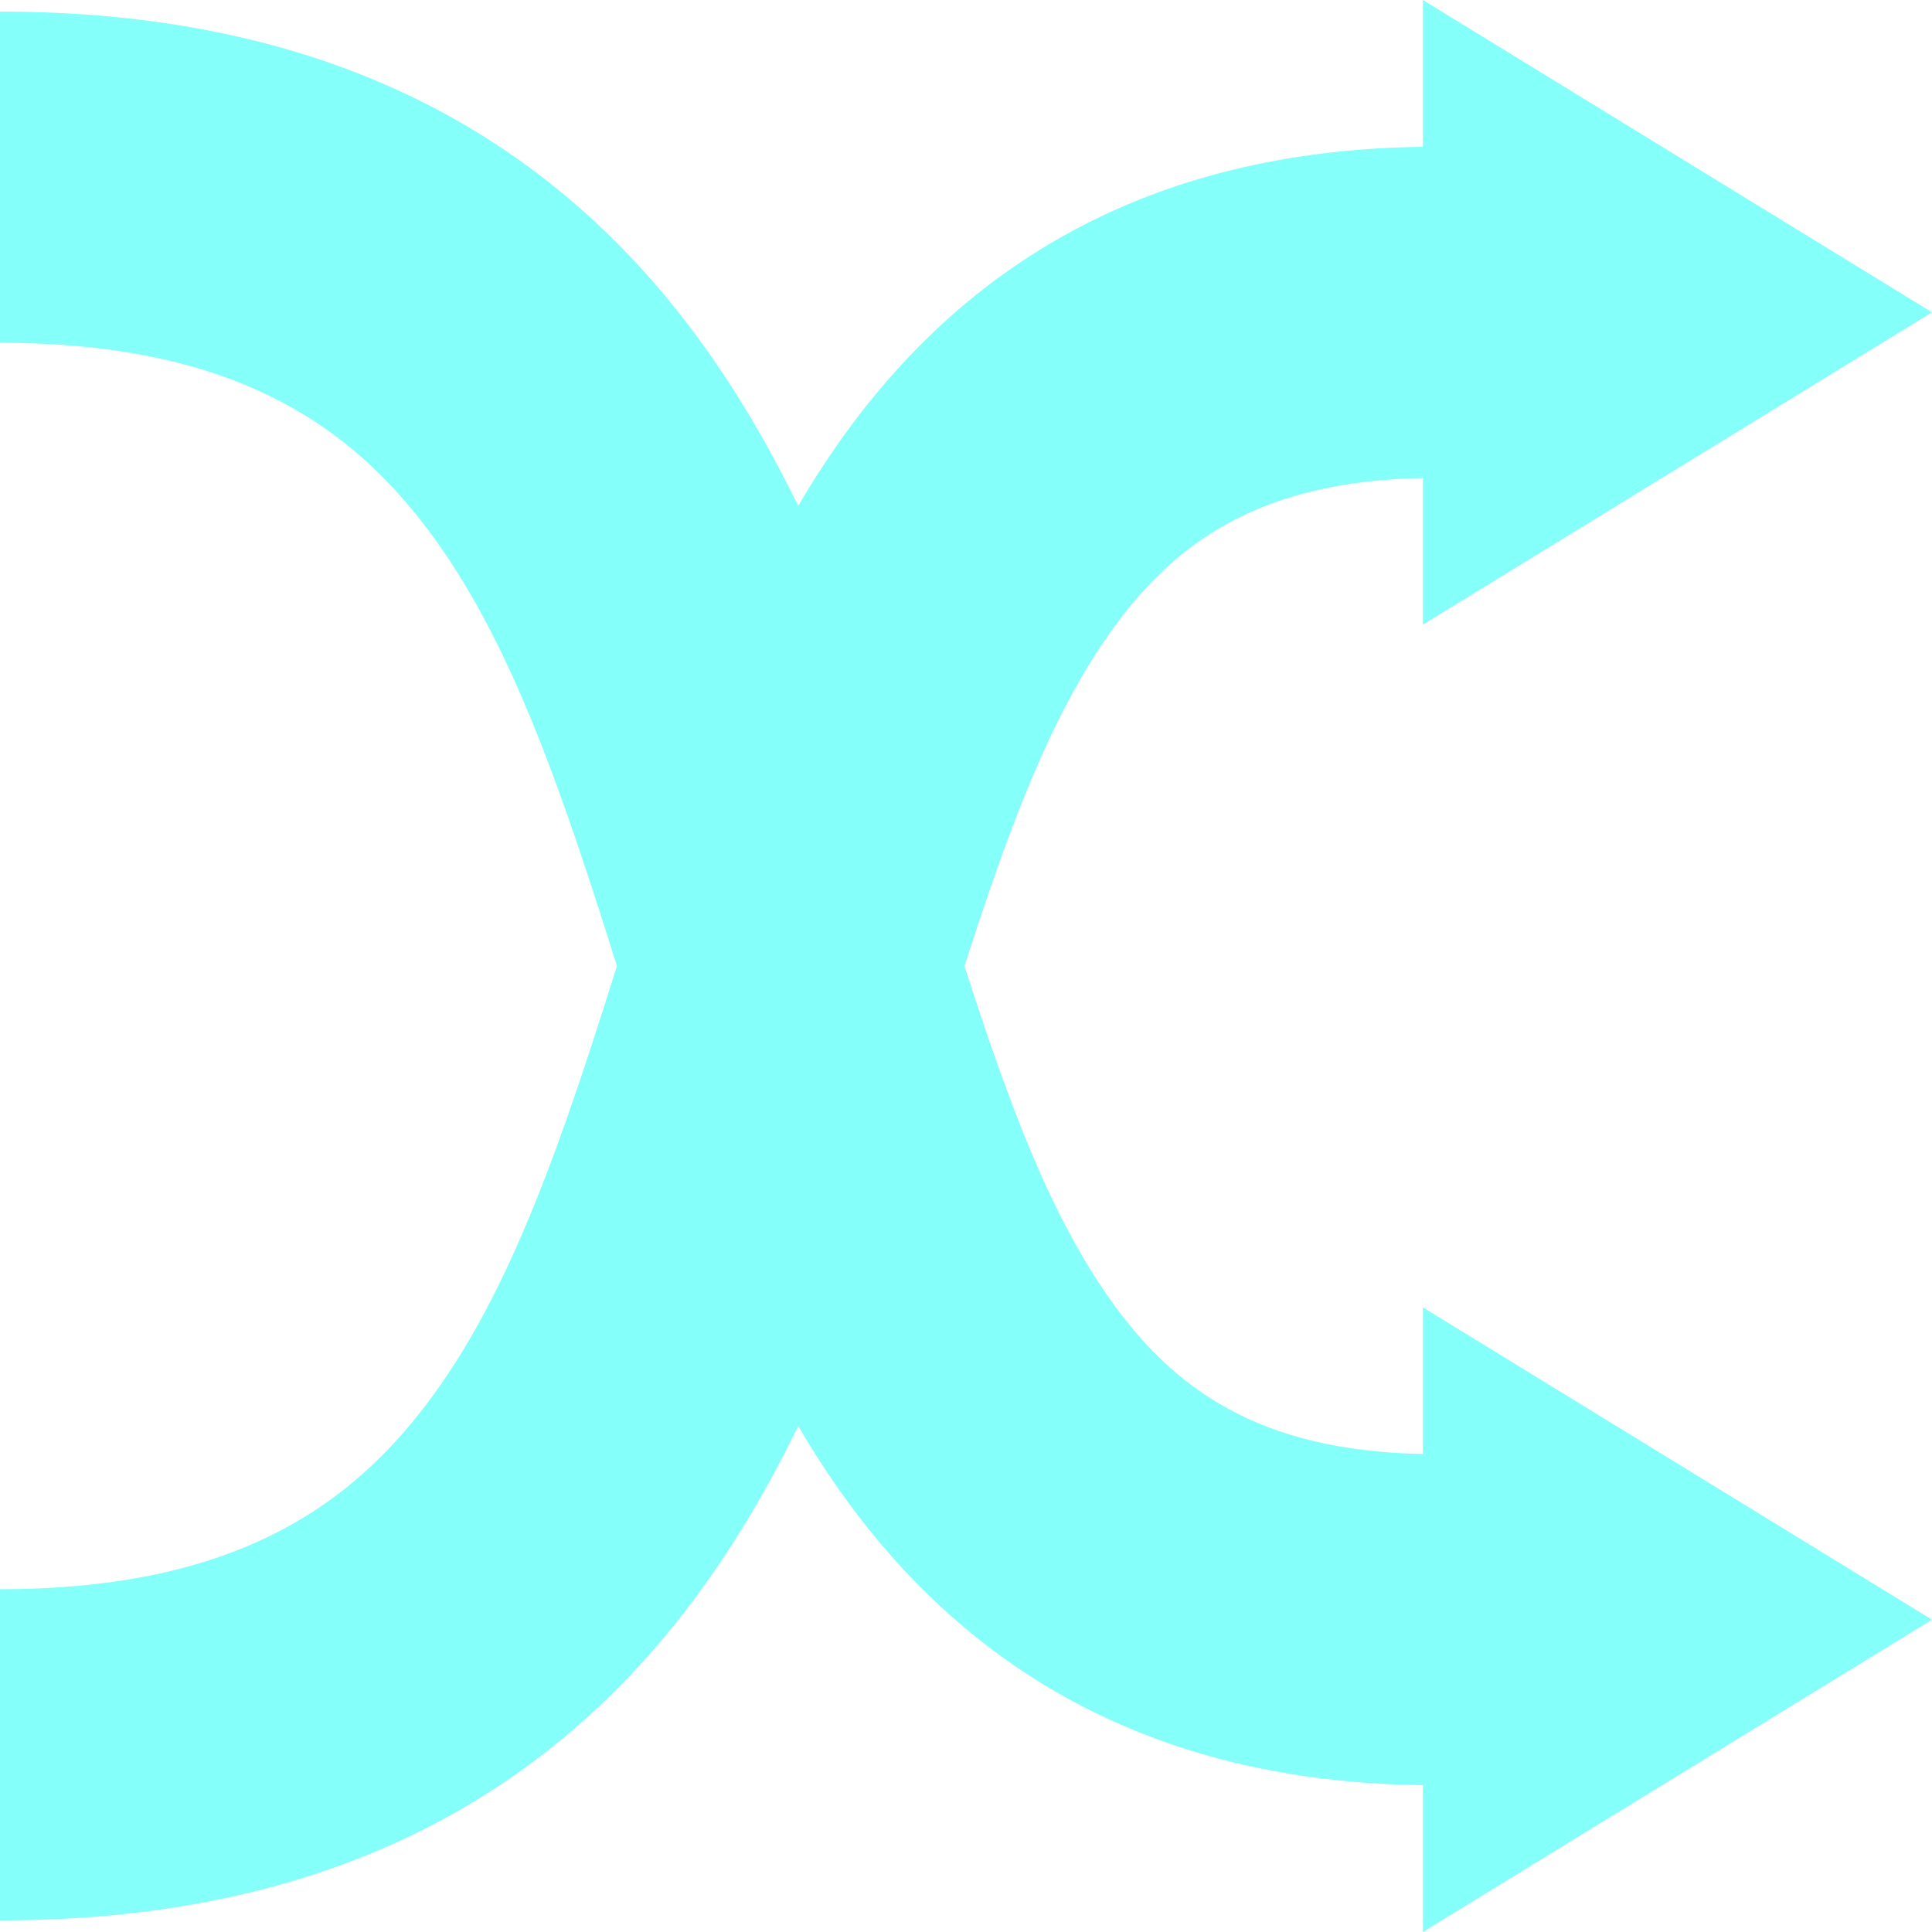
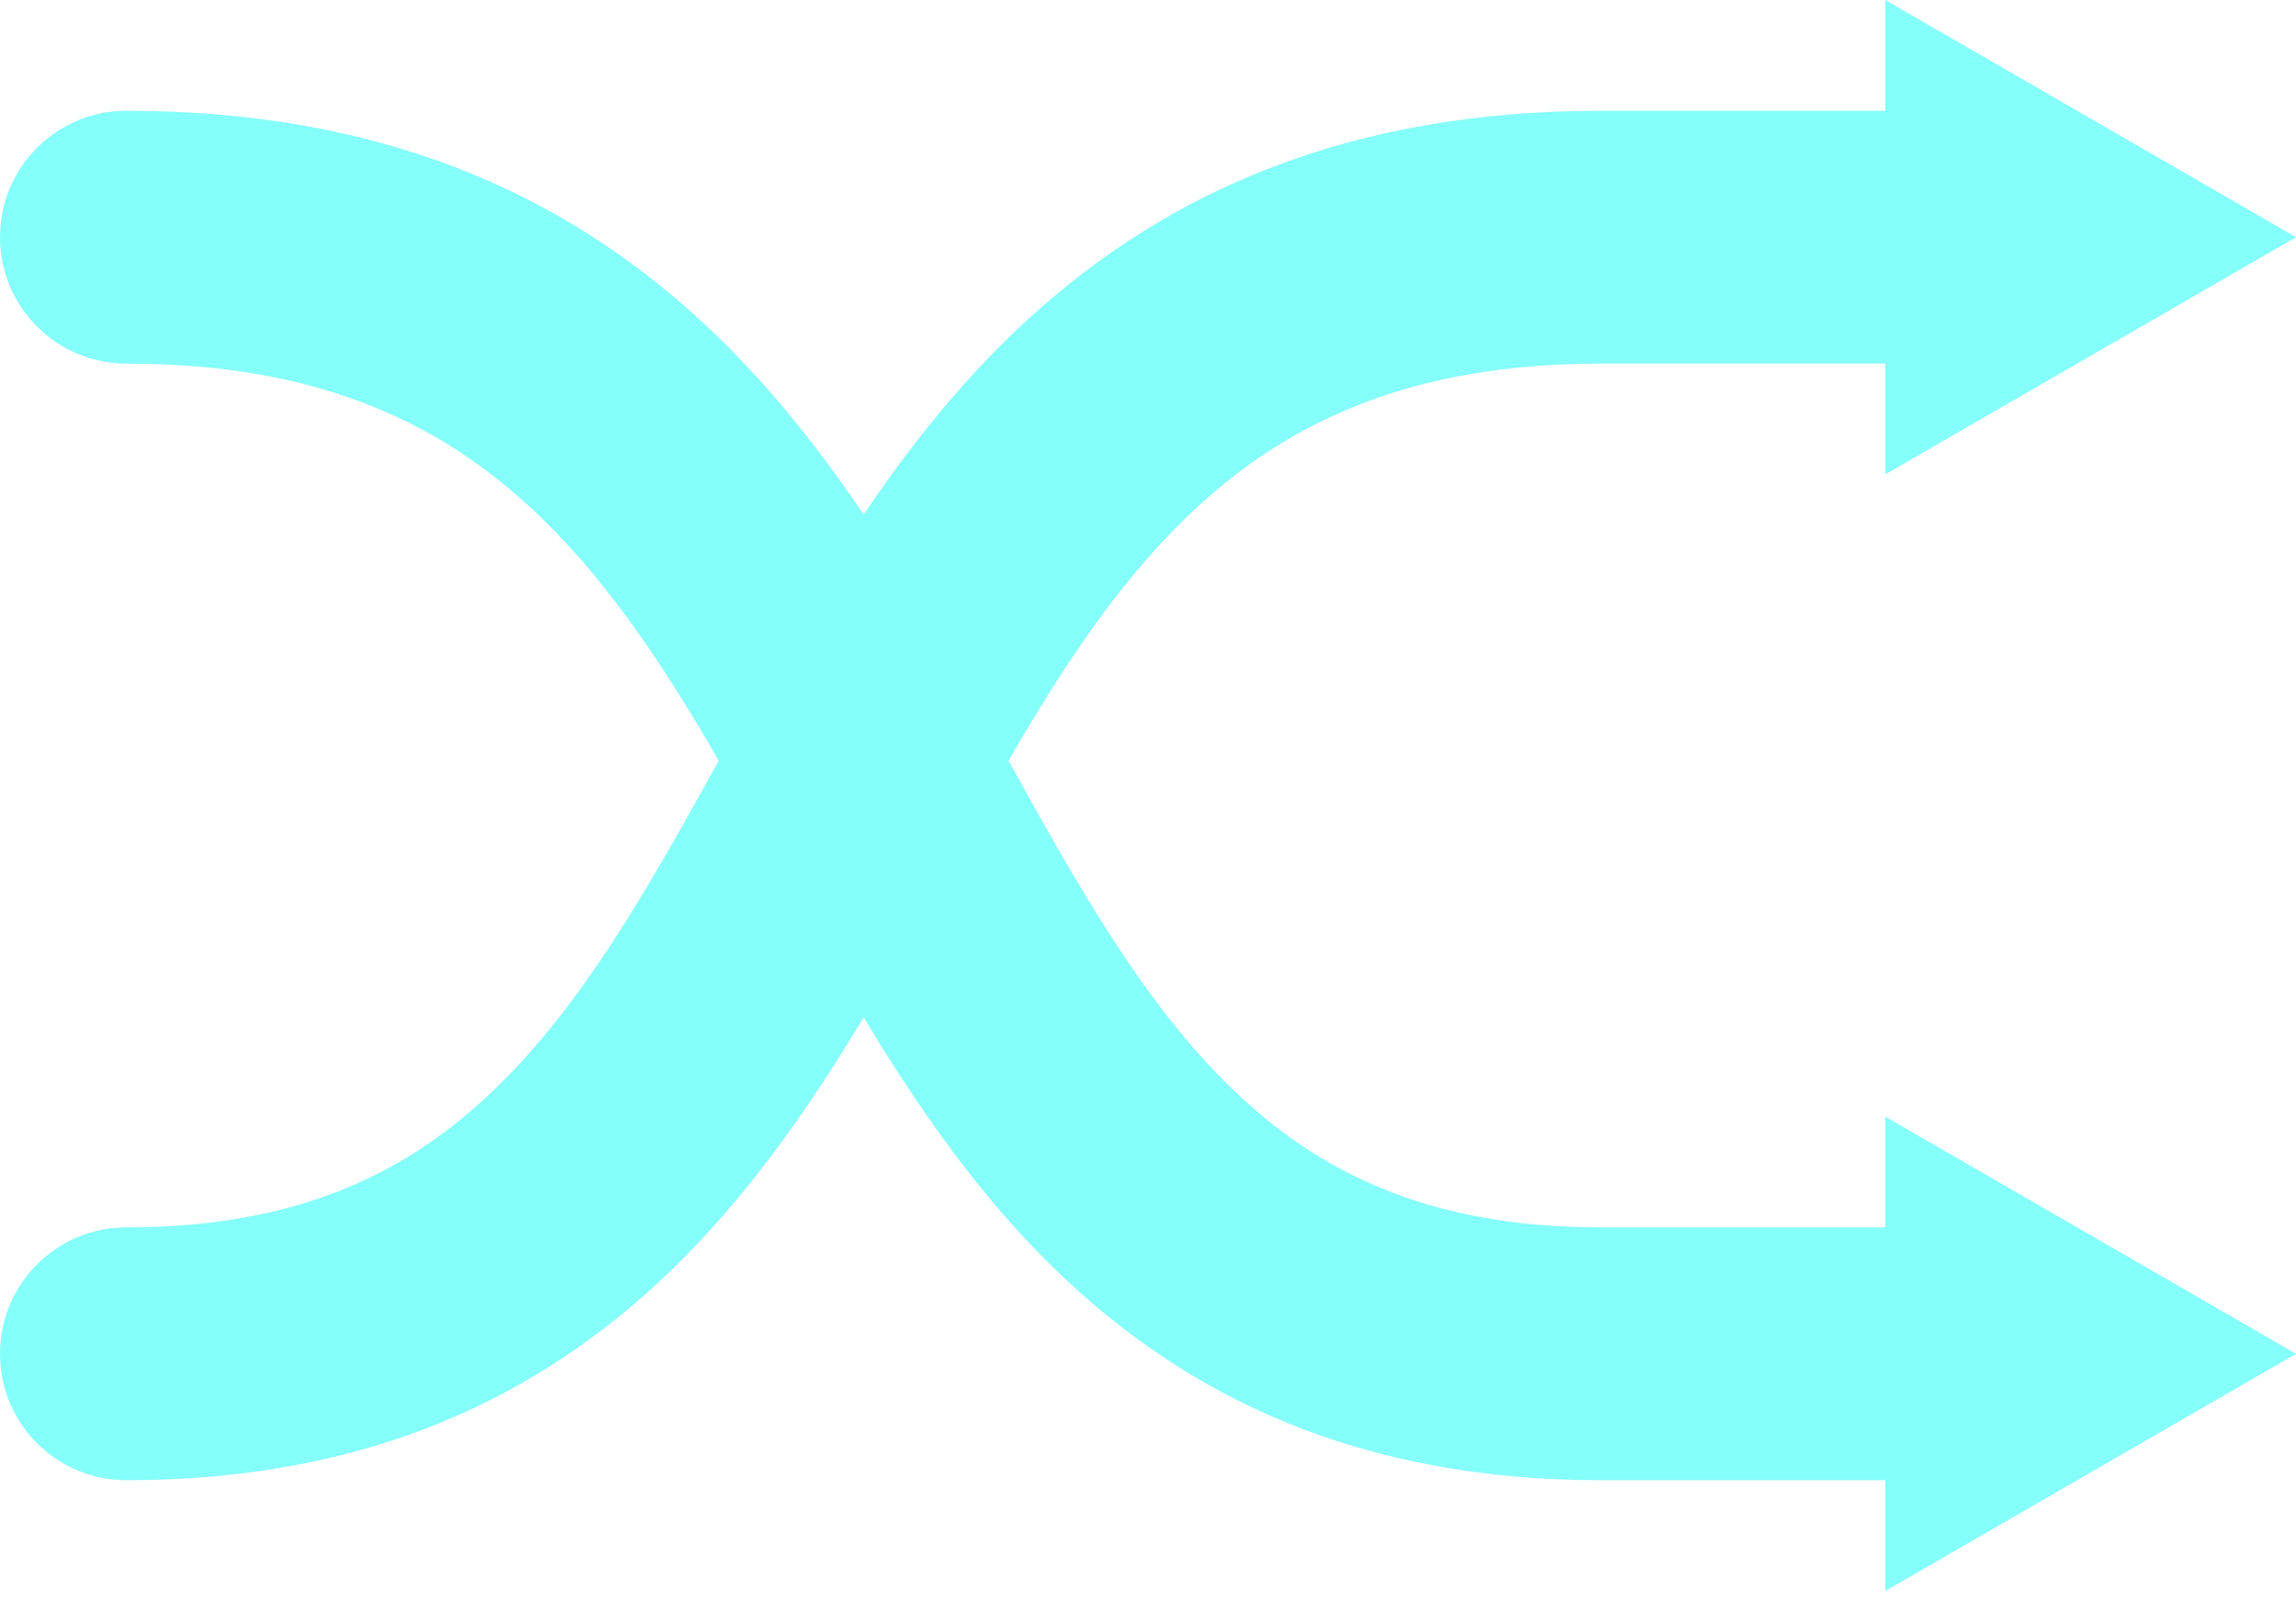
- <svg xmlns="http://www.w3.org/2000/svg" width="70" height="70" viewBox="0 0 70 70" fill="none">
-   <path fill-rule="evenodd" clip-rule="evenodd" d="M70 11.316L51.554 22.631V17.32C45.611 17.432 42.512 19.674 40.206 22.942C38.014 26.047 36.535 30.07 34.943 35C36.535 39.93 38.014 43.953 40.206 47.058C42.512 50.326 45.611 52.568 51.554 52.68V47.369L70 58.684L51.554 70V64.681C41.553 64.552 34.882 60.325 30.402 53.978C29.878 53.235 29.385 52.464 28.921 51.671C27.616 54.342 26.055 56.929 24.122 59.252C18.815 65.629 11.134 69.58 0 69.58V57.58C7.86 57.58 12.05 54.999 14.898 51.576C18.11 47.717 20.041 42.317 22.151 35.64C22.217 35.428 22.285 35.215 22.352 35C22.285 34.785 22.217 34.572 22.151 34.36C20.041 27.683 18.11 22.283 14.898 18.424C12.05 15.001 7.86 12.42 0 12.42V0.42C11.134 0.42 18.815 4.371 24.122 10.748C26.055 13.071 27.616 15.658 28.921 18.329C29.385 17.536 29.878 16.765 30.402 16.022C34.882 9.675 41.553 5.448 51.554 5.319V0L70 11.316Z" fill="#85FFF9" />
+ <svg xmlns="http://www.w3.org/2000/svg" width="109" height="76" viewBox="0 0 109 76" fill="none">
+   <path fill-rule="evenodd" clip-rule="evenodd" d="M109 11.258L89.5 22.517V17.258H76C66.963 17.258 61.258 20.034 56.943 23.972C53.416 27.19 50.653 31.312 47.877 36.102C51.359 42.402 54.386 47.705 58.478 51.666C62.512 55.571 67.71 58.258 76 58.258H89.5V53L109 64.258L89.5 75.517V70.258H76C64.54 70.258 56.363 66.32 50.132 60.288C46.471 56.744 43.54 52.513 41 48.284C38.46 52.513 35.529 56.744 31.869 60.288C25.637 66.32 17.46 70.258 6 70.258C2.686 70.258 0 67.572 0 64.258C0 60.945 2.686 58.258 6 58.258C14.29 58.258 19.488 55.571 23.522 51.666C27.614 47.705 30.641 42.402 34.123 36.102C31.347 31.312 28.584 27.19 25.057 23.972C20.742 20.034 15.037 17.258 6 17.258C2.686 17.258 0 14.572 0 11.258C0 7.945 2.686 5.258 6 5.258C17.963 5.258 26.57 9.107 33.146 15.107C36.207 17.901 38.766 21.115 41 24.427C43.234 21.115 45.793 17.901 48.854 15.107C55.43 9.107 64.037 5.258 76 5.258H89.5V0L109 11.258Z" fill="#85FFF9" />
</svg>
